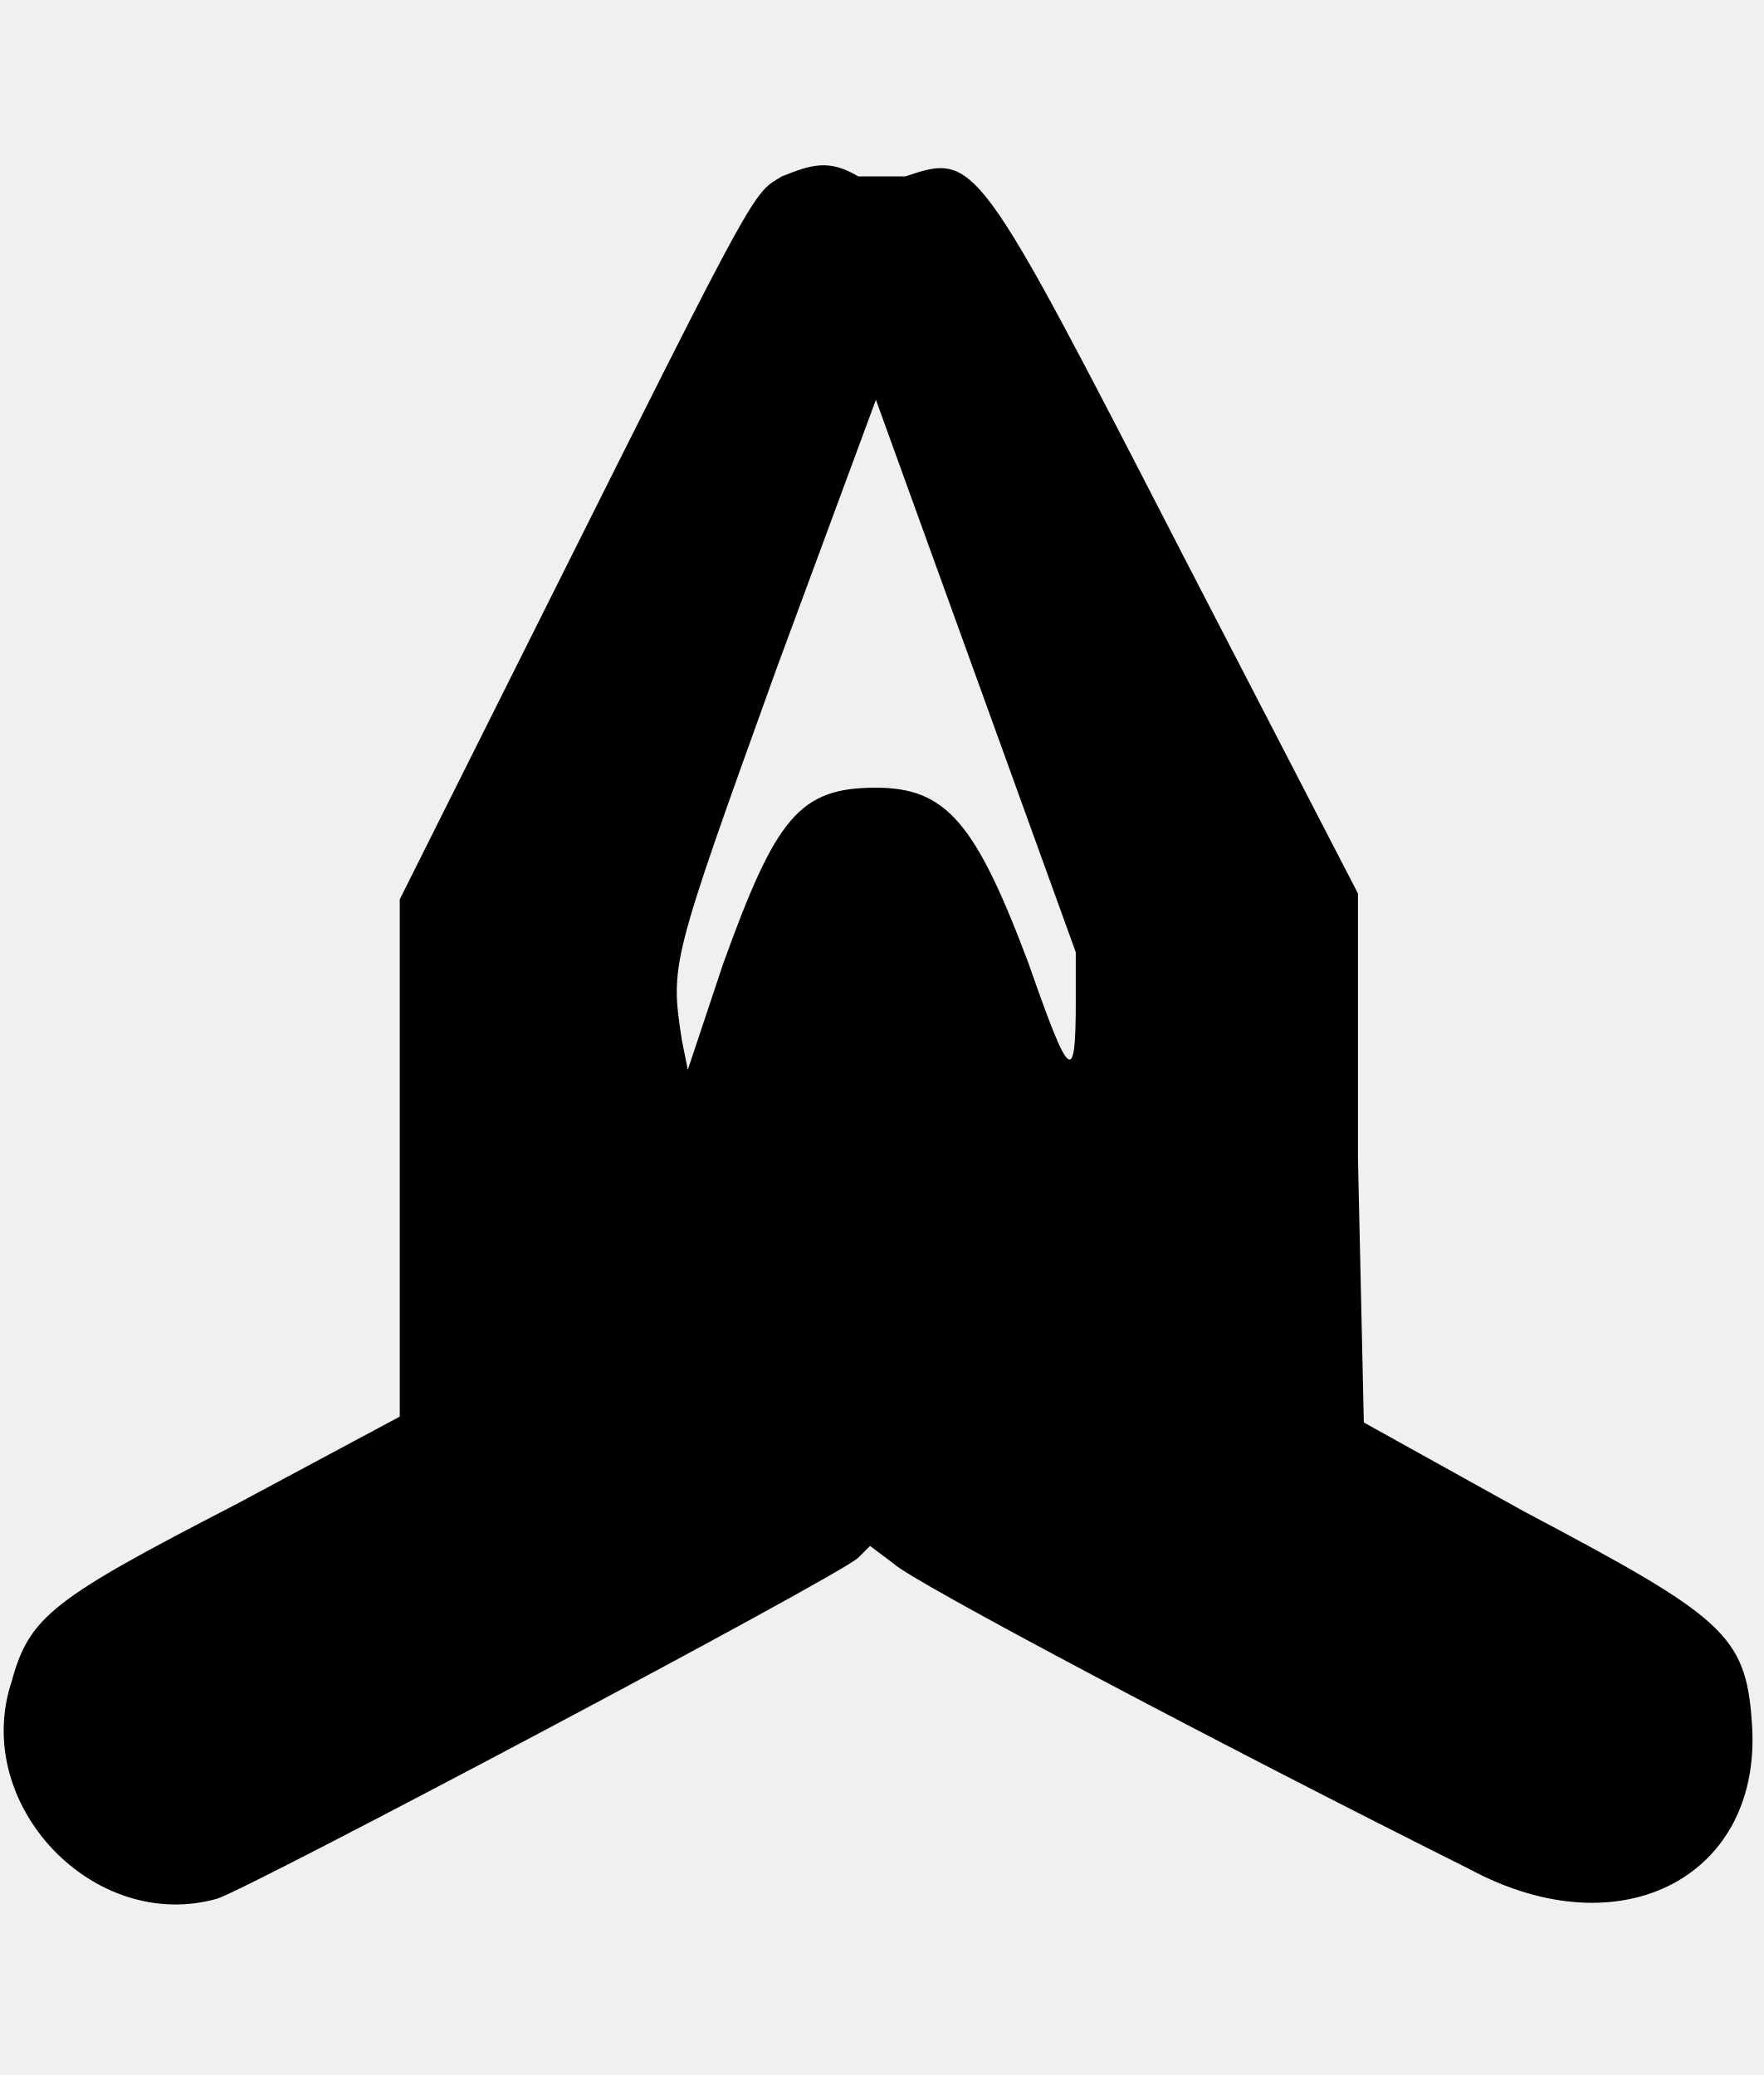
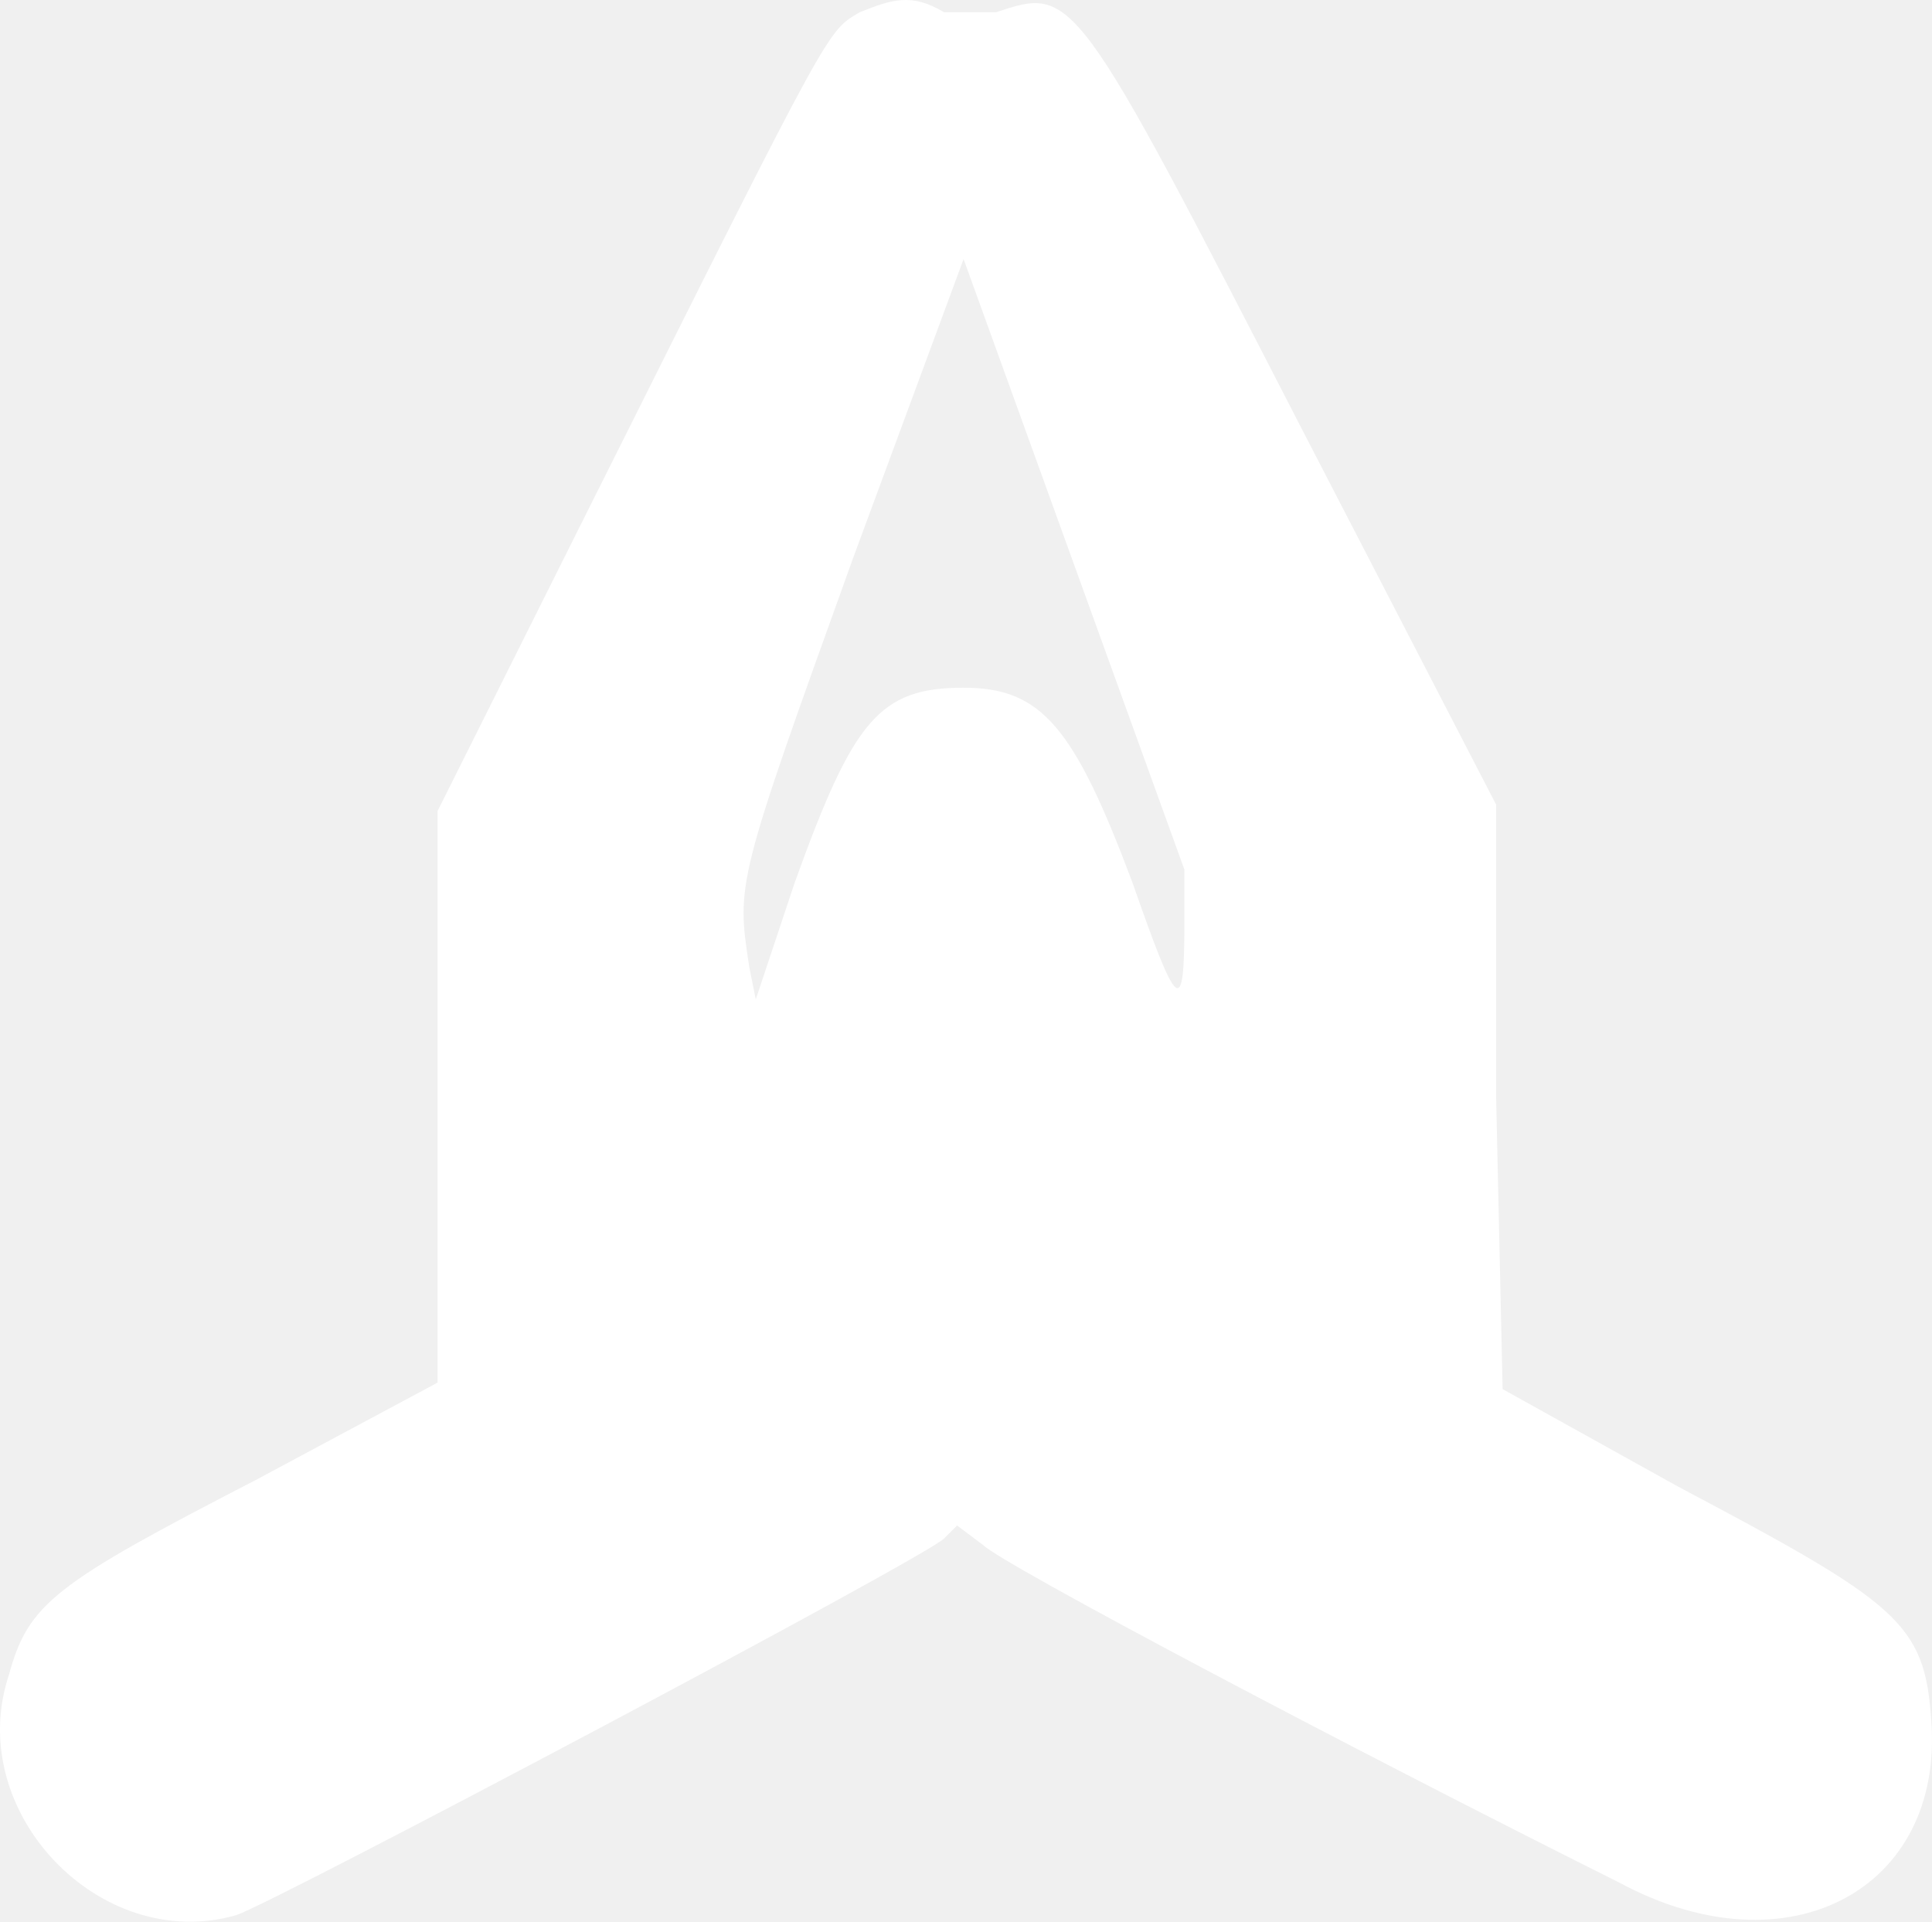
- <svg xmlns="http://www.w3.org/2000/svg" width="400" height="470.7" version="1.0" viewBox="0 0 300 353">
-   <path d="M133 30c-5 3-4 1-40 73l-25 50v88l-28 15C9 272 5 275 2 286c-7 21 14 43 35 37 6-2 106-55 109-58l2-2 4 3c3 3 56 31 98 52 26 14 50 1 48-25-1-15-5-18-39-36l-27-15-1-45v-45l-30-58c-35-68-35-68-47-64h-8c-5-3-8-2-13 0zm33 85 17 47v8c0 15-1 14-8-6-9-24-14-30-26-30-13 0-17 5-26 30l-6 18-1-5c-2-13-2-13 16-63l17-46 17 47z" />
+ <svg xmlns="http://www.w3.org/2000/svg" width="396.653" height="394.529" version="1.0" viewBox="0 0 297.49 295.876" id="svg1">
+   <defs id="defs1" />
+   <path d="m 132.373,1.881 c -5,3 -4,1 -40,73 l -25,50 v 88 l -28,15 c -31,16 -35,19 -38,30 -7,21 14,43 35,37 6,-2 106,-55 109,-58 l 2,-2 4,3 c 3,3 56,31 98,52 26,14 50,1 48,-25 -1,-15 -5,-18 -39,-36 l -27,-15 -1,-45 v -45 l -30,-58 c -35,-68 -35,-68 -47,-64 h -8 c -5,-3 -8,-2 -13,0 z m 33,85 17,47 v 8 c 0,15 -1,14 -8,-6 -9,-24 -14,-30 -26,-30 -13,0 -17,5 -26,30 l -6,18 -1,-5 c -2,-13 -2,-13 16,-63 l 17,-46 z" id="path1" style="fill:#ffffff;fill-opacity:1" />
</svg>
